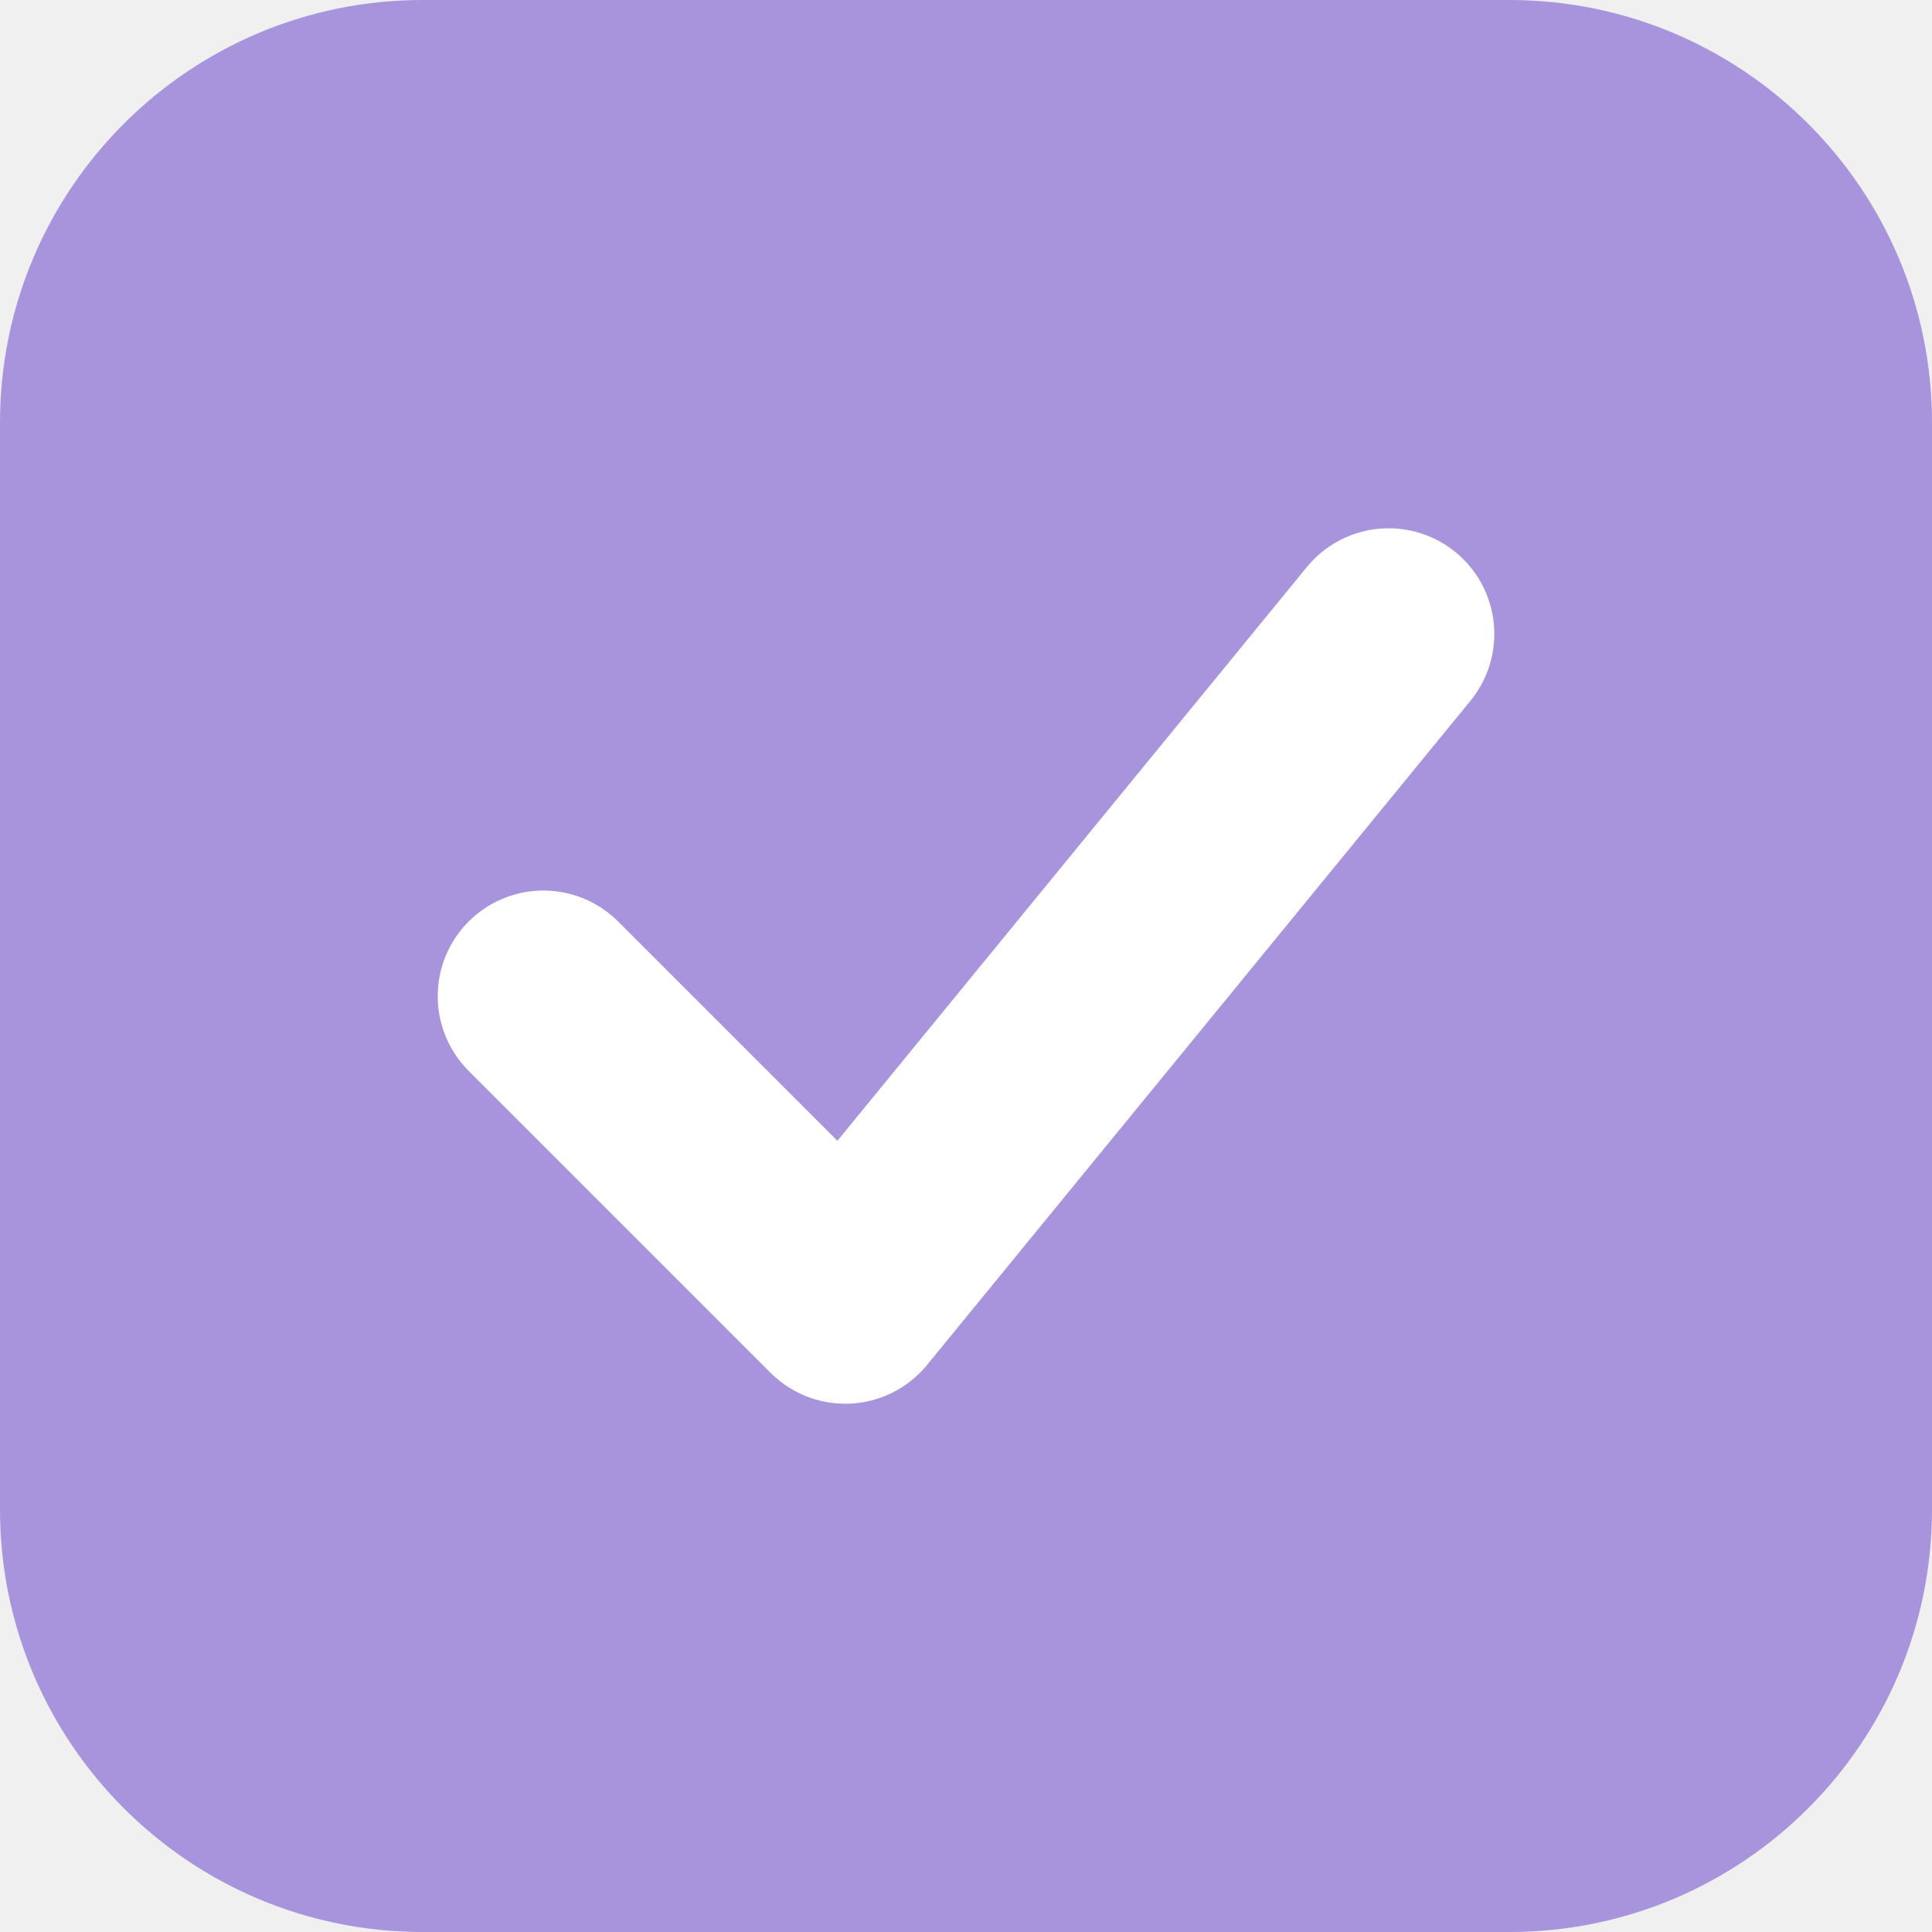
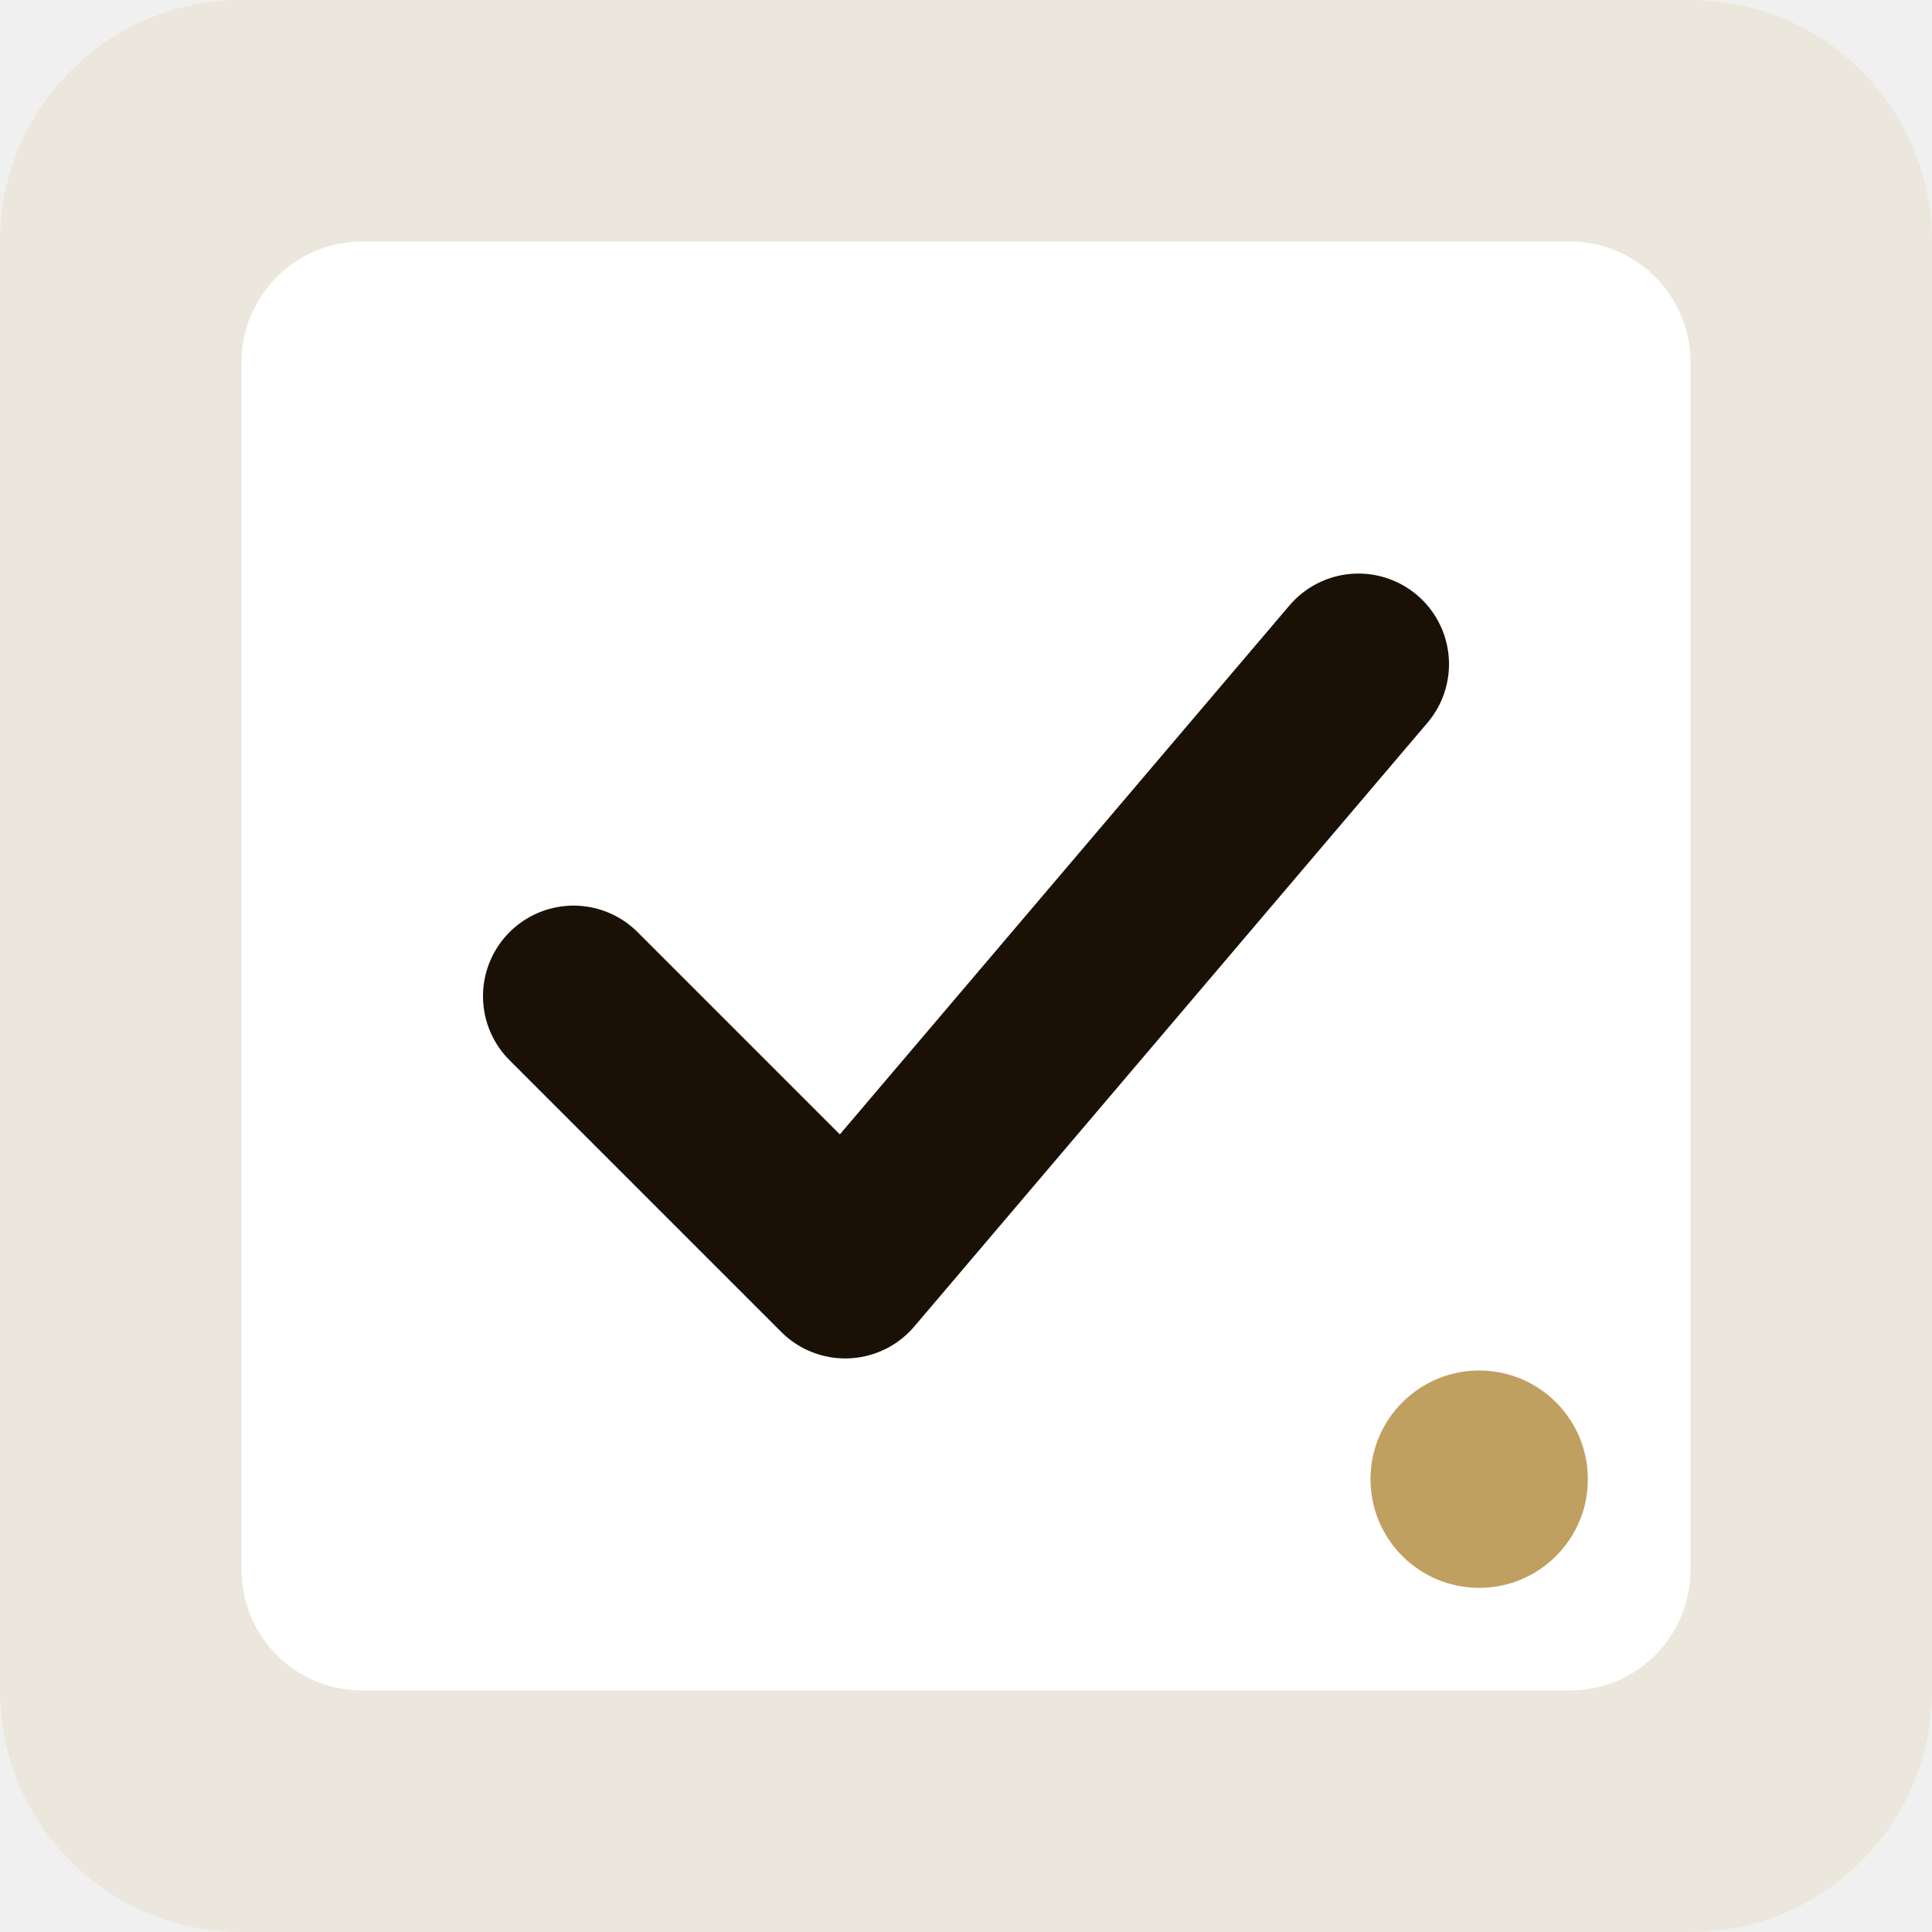
<svg xmlns="http://www.w3.org/2000/svg" viewBox="0 0 32 32">
-   <rect width="32" height="32" rx="7" fill="#a893dd" />
-   <path d="M9 16.5l5 5 9-11" fill="none" stroke="#fff" stroke-width="3.5" stroke-linecap="round" stroke-linejoin="round" />
+   <rect width="32" height="32" rx="4" fill="#ece7dc" />
+   <rect x="4" y="4" width="24" height="24" rx="2" fill="#ffffff" />
+   <path d="M9.5 16.5l4.5 4.5 8.5-10" fill="none" stroke="#1a1005" stroke-width="3" stroke-linecap="round" stroke-linejoin="round" />
+   <circle cx="24.5" cy="24.5" r="1.8" fill="#c0a060" />
</svg>
